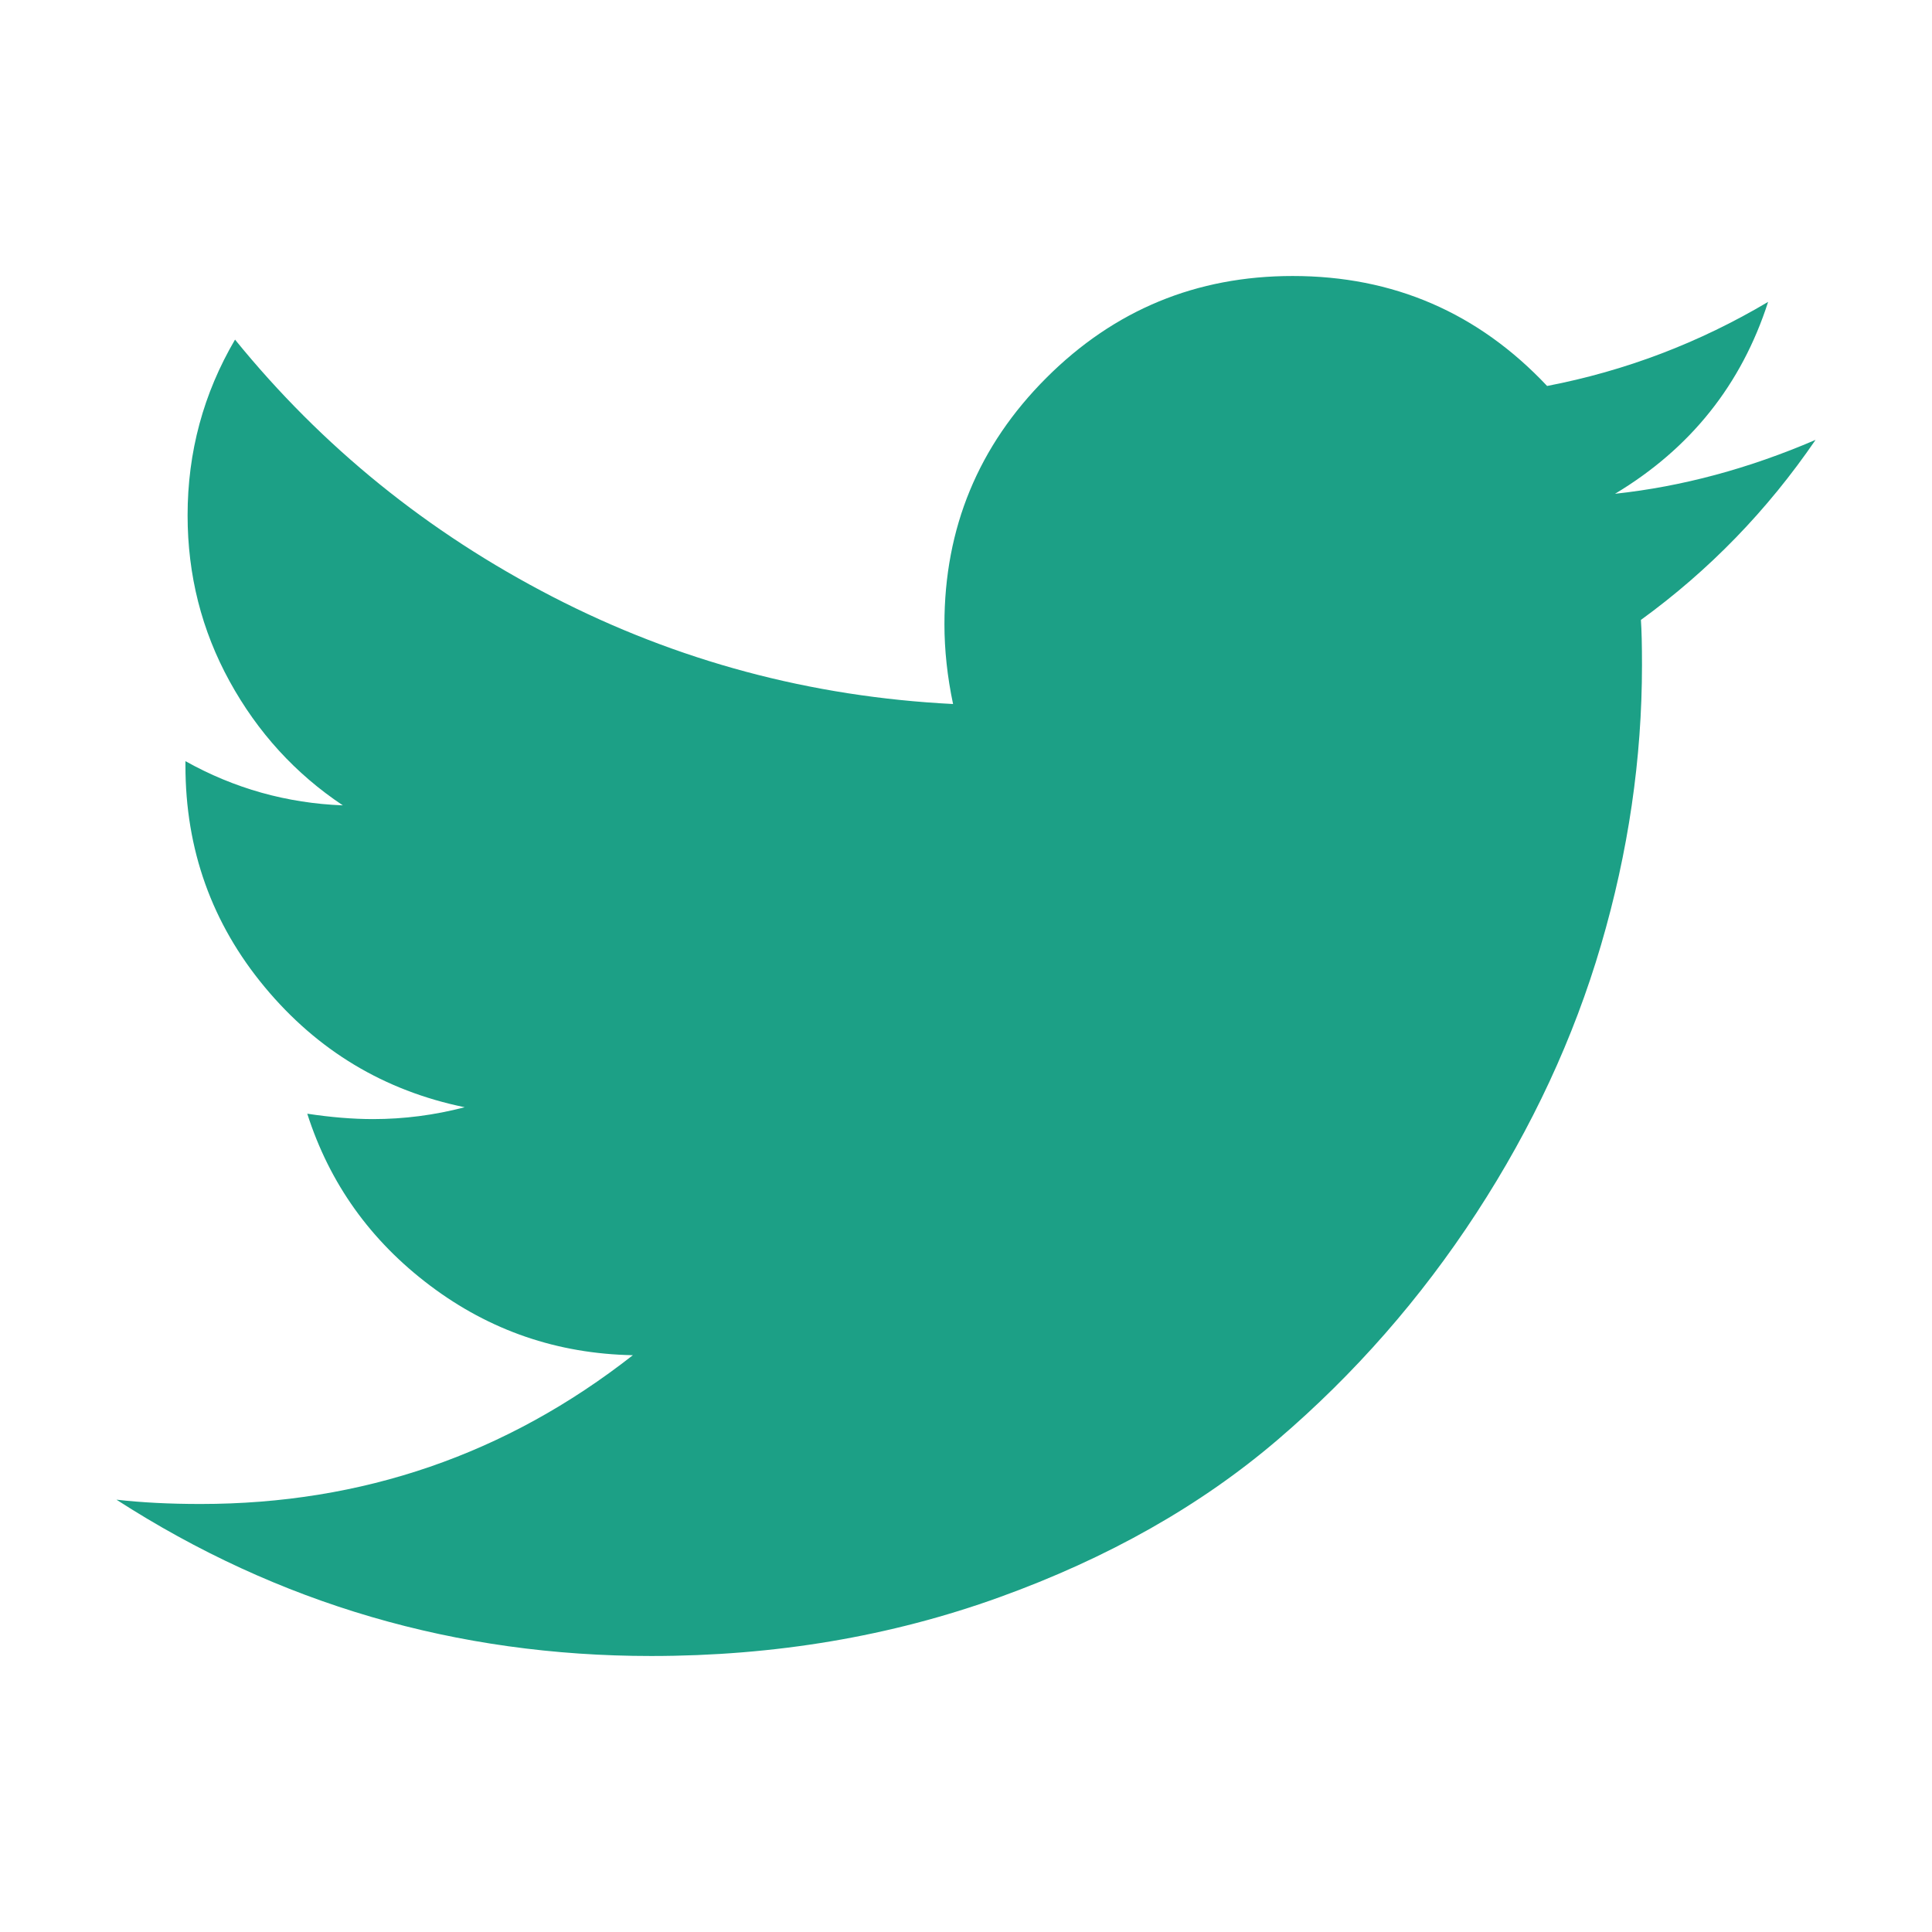
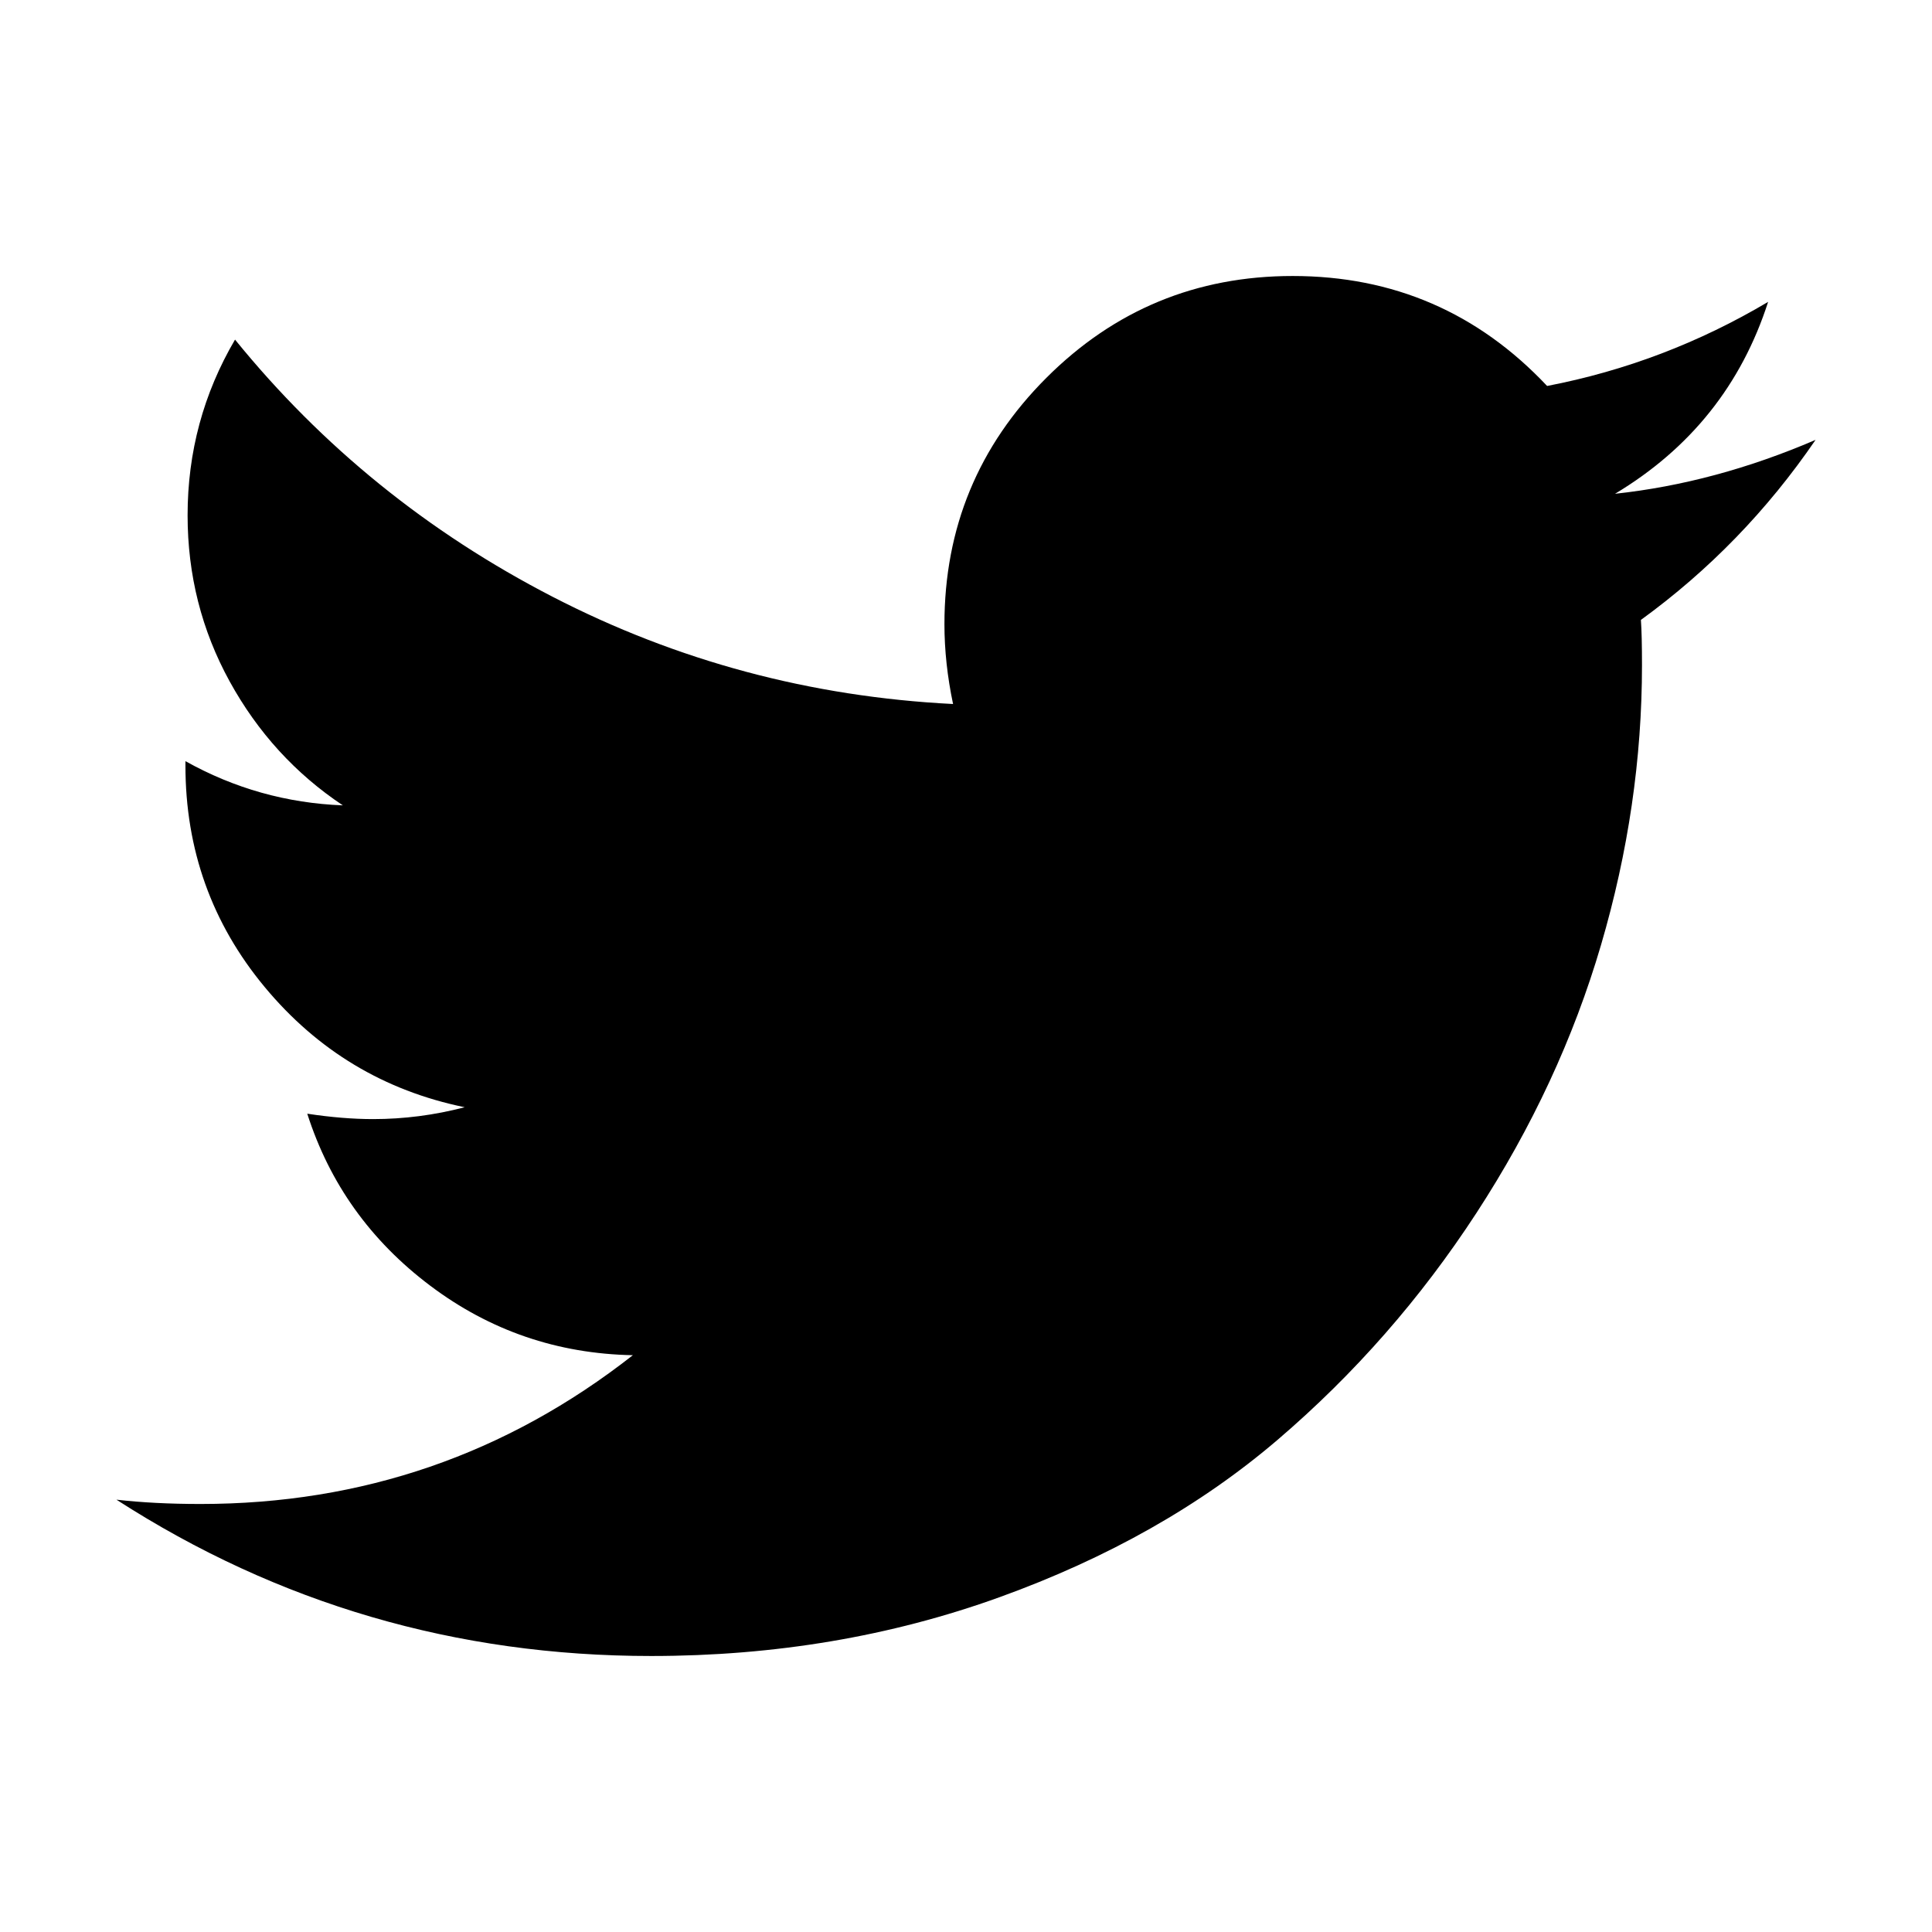
<svg xmlns="http://www.w3.org/2000/svg" width="1792" height="1792">
-   <path fill="#1ca086" d="M1684 408q-67 98-162 167 1 14 1 42 0 130-38 259.5T1369.5 1125 1185 1335.5t-258 146-323 54.5q-271 0-496-145 35 4 78 4 225 0 401-138-105-2-188-64.5T285 1033q33 5 61 5 43 0 85-11-112-23-185.5-111.5T172 710v-4q68 38 146 41-66-44-105-115t-39-154q0-88 44-163 121 149 294.5 238.5T884 653q-8-38-8-74 0-134 94.5-228.5T1199 256q140 0 236 102 109-21 205-78-37 115-142 178 93-10 186-50z" />
+   <path fill="#000" d="M1684 408q-67 98-162 167 1 14 1 42 0 130-38 259.5T1369.5 1125 1185 1335.5t-258 146-323 54.5q-271 0-496-145 35 4 78 4 225 0 401-138-105-2-188-64.5T285 1033q33 5 61 5 43 0 85-11-112-23-185.5-111.5T172 710v-4q68 38 146 41-66-44-105-115t-39-154q0-88 44-163 121 149 294.5 238.5T884 653q-8-38-8-74 0-134 94.5-228.5T1199 256q140 0 236 102 109-21 205-78-37 115-142 178 93-10 186-50z" />
</svg>
